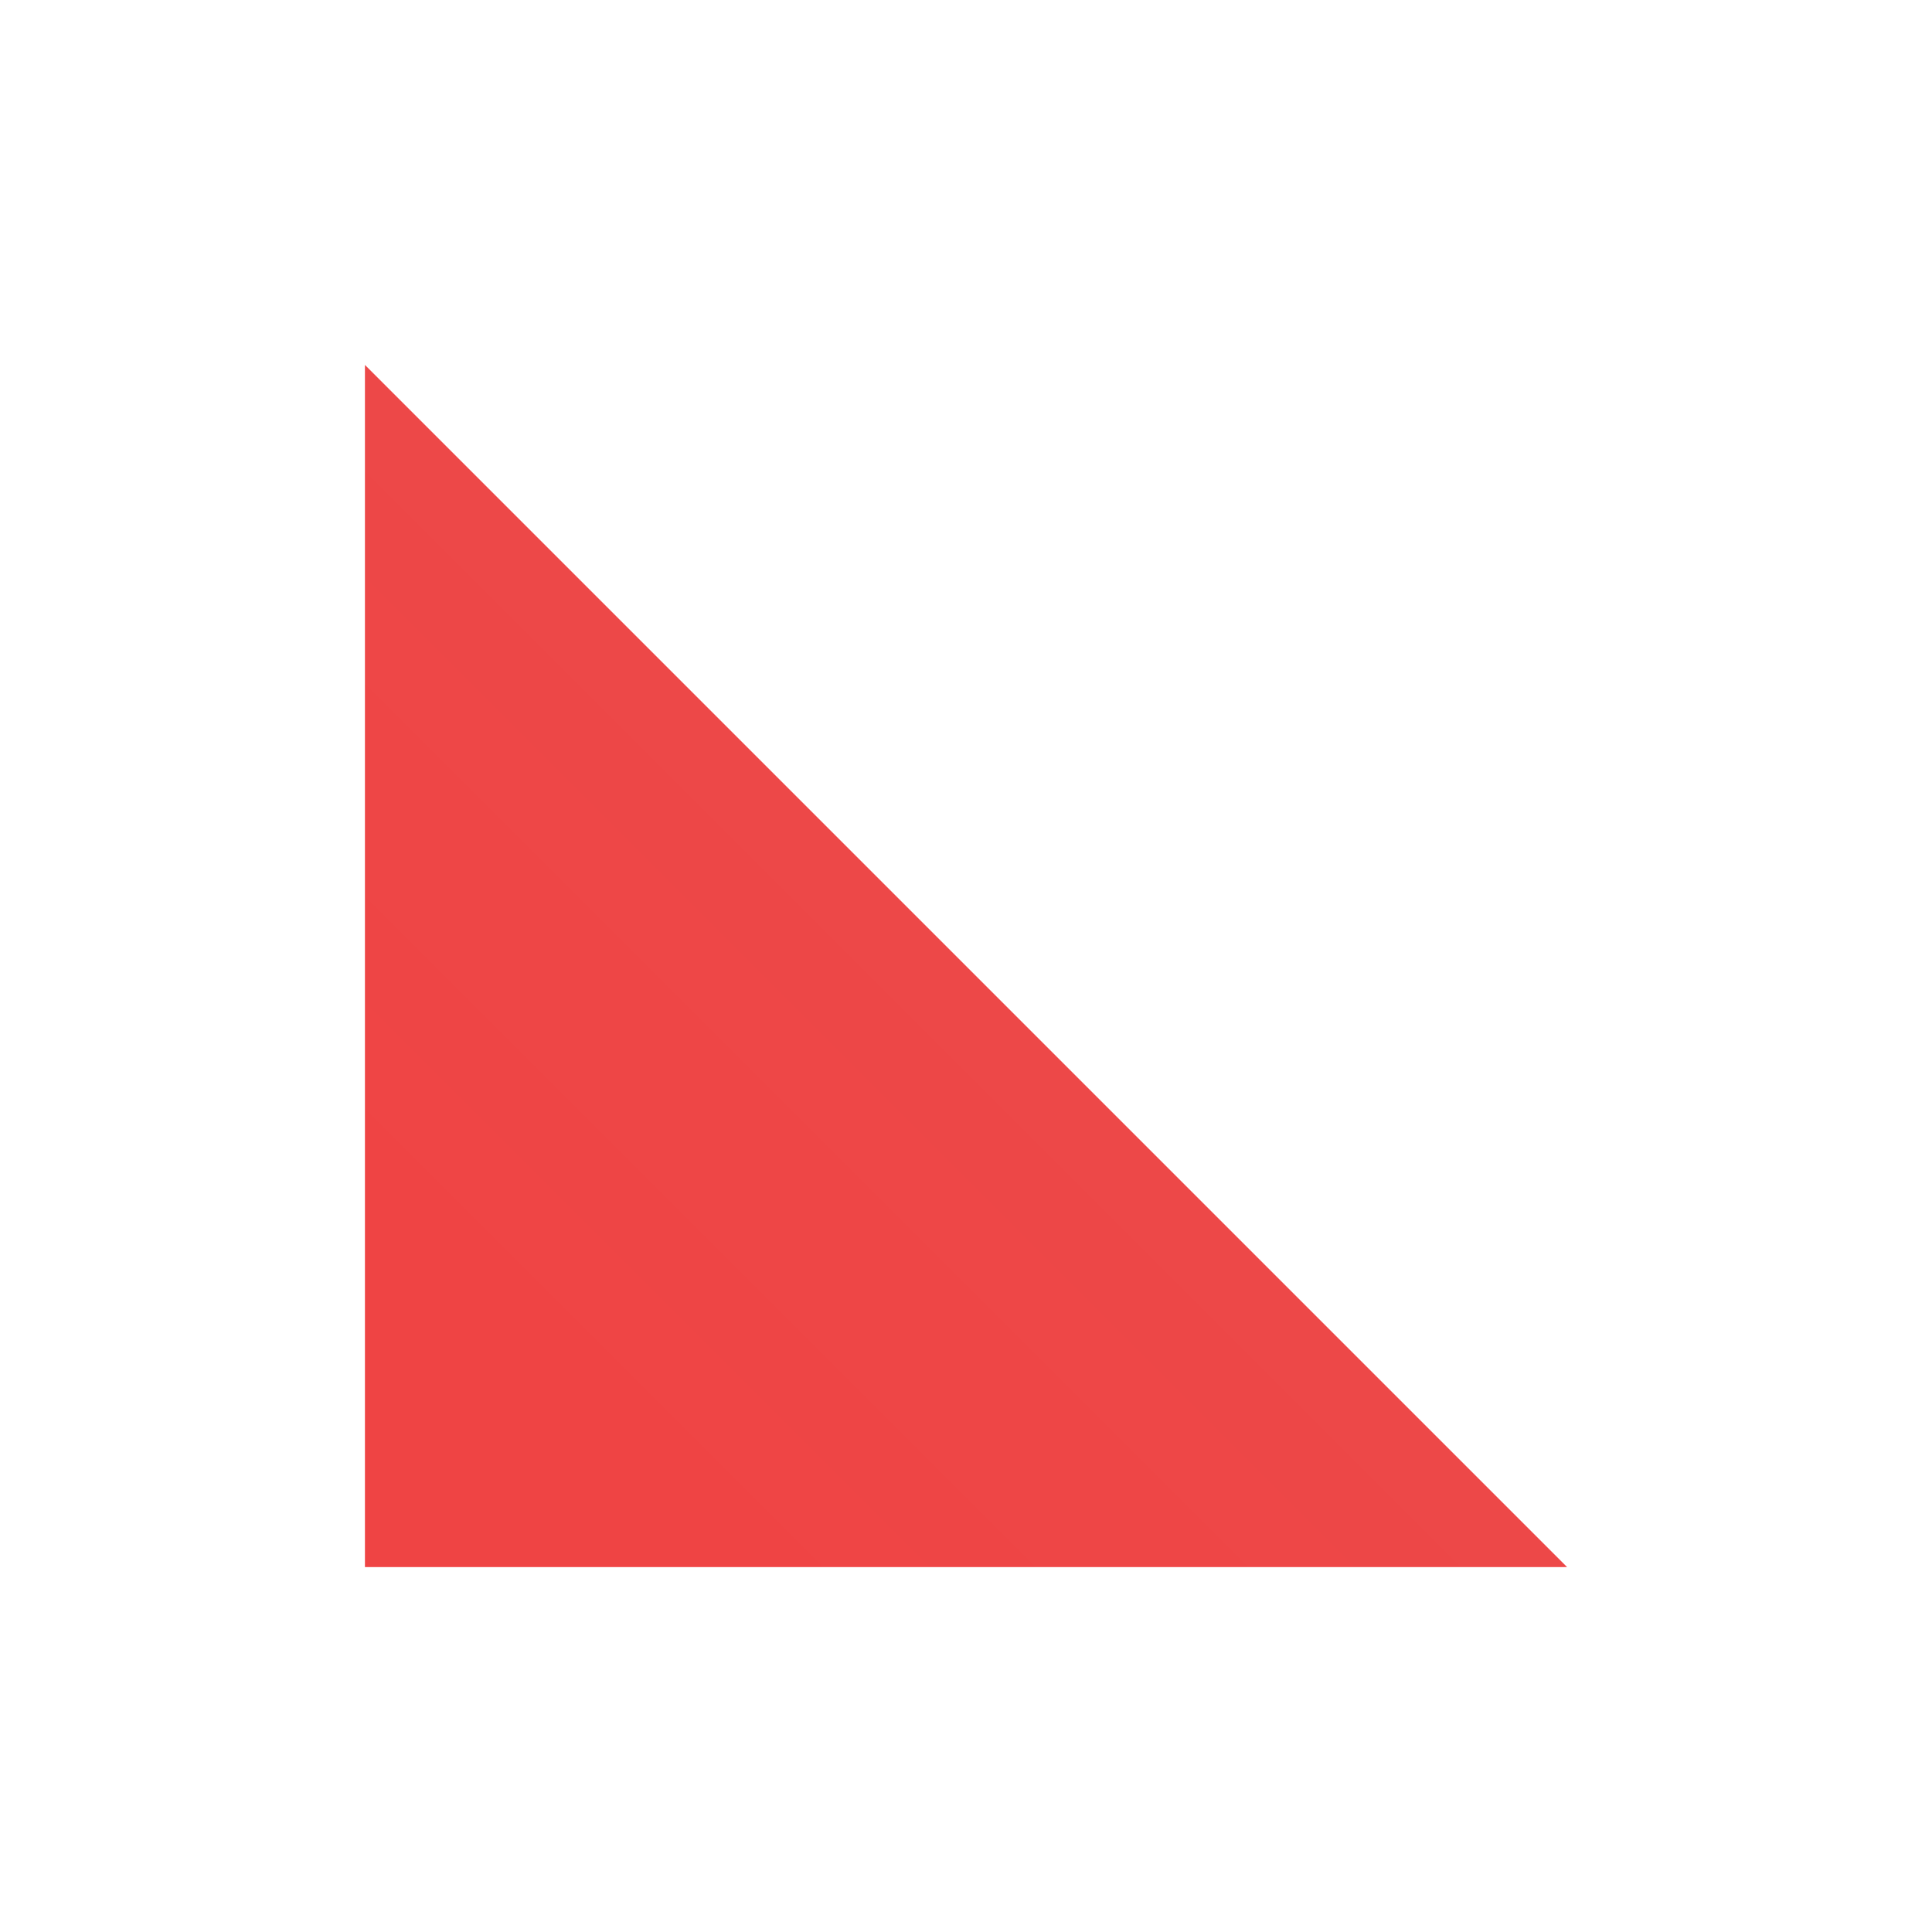
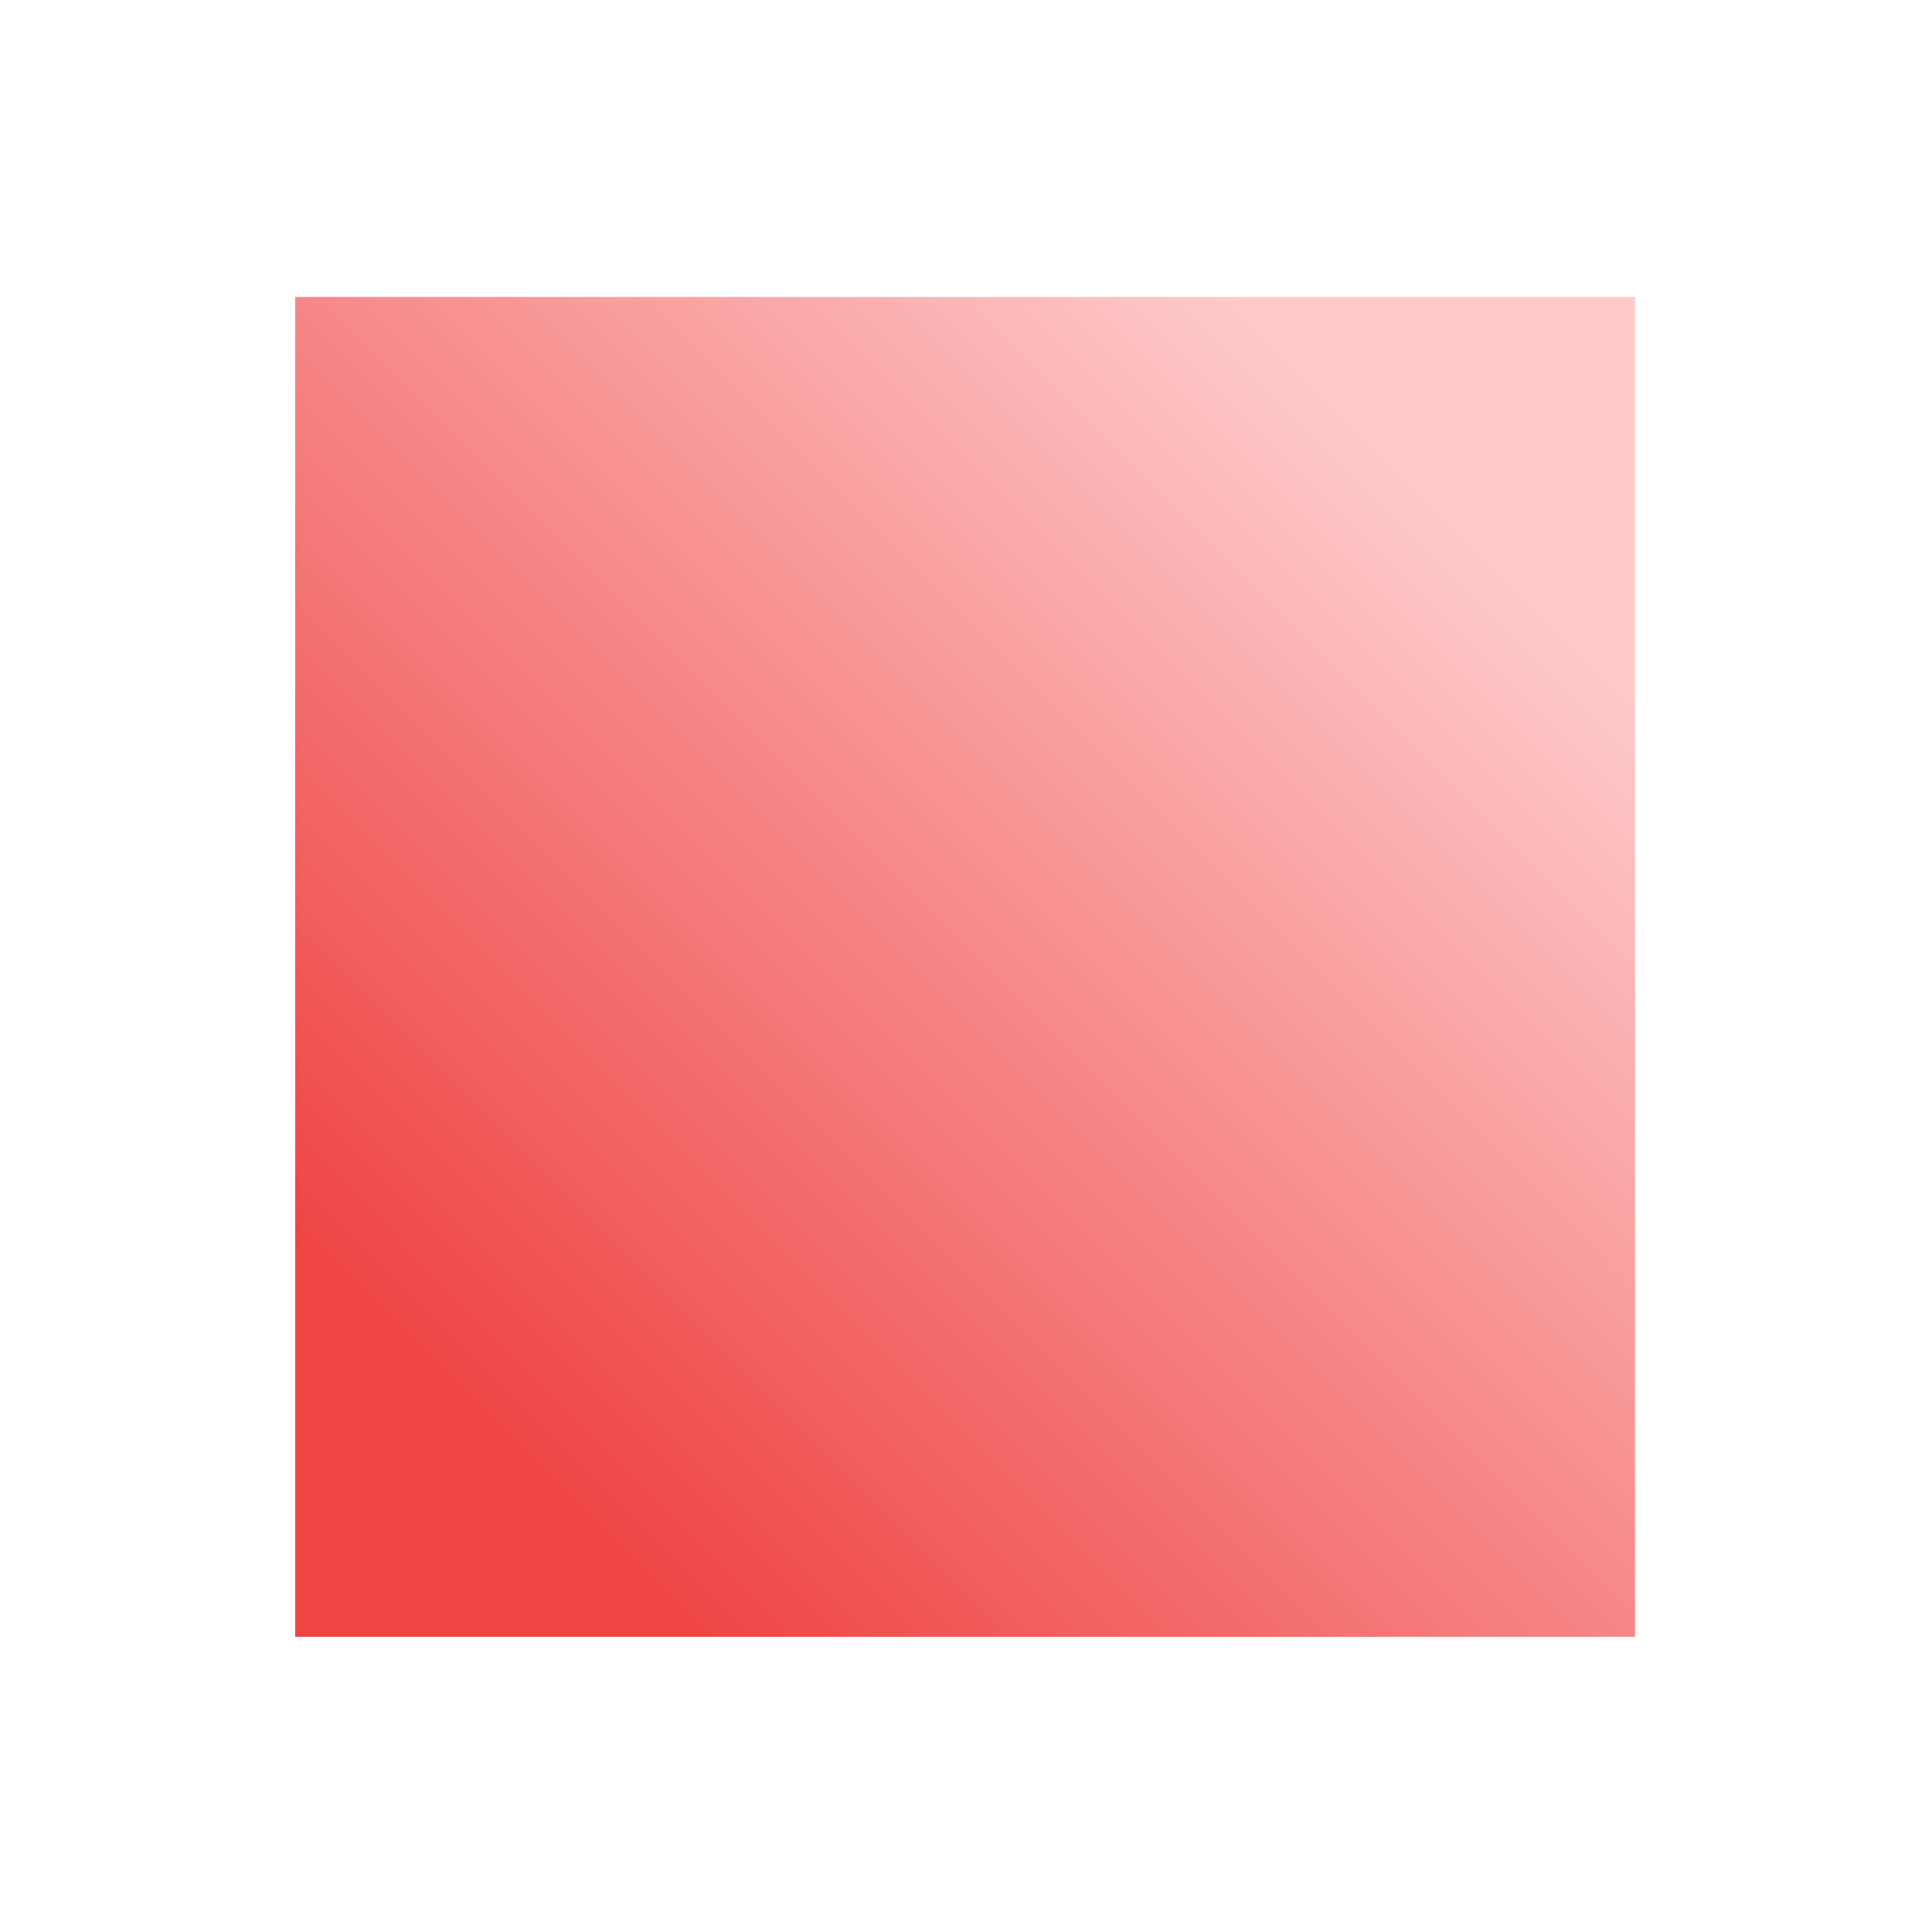
<svg xmlns="http://www.w3.org/2000/svg" width="1080" height="1080" viewBox="0 0 1080 1080">
-   <linearGradient id="linearGradient1" x1="302.412" y1="777.588" x2="777.588" y2="302.412" gradientUnits="userSpaceOnUse">
+   <linearGradient id="linearGradient1" x1="274.689" y1="805.311" x2="804.311" y2="275.689" gradientUnits="userSpaceOnUse">
    <stop offset="0" stop-color="#ef4444" stop-opacity="1" />
-     <stop offset="1" stop-color="#eb4c4c" stop-opacity="1" />
+     <stop offset="1" stop-color="#fecaca" stop-opacity="1" />
  </linearGradient>
-   <path id="Path" fill="url(#linearGradient1)" fill-rule="evenodd" stroke="none" d="M 876 876 L 204 876 L 204 204 Z" />
+   <path id="Rectangle" fill="url(#linearGradient1)" fill-rule="evenodd" stroke="none" d="M 165 915 L 914 915 L 914 166 L 165 166 Z" />
</svg>
